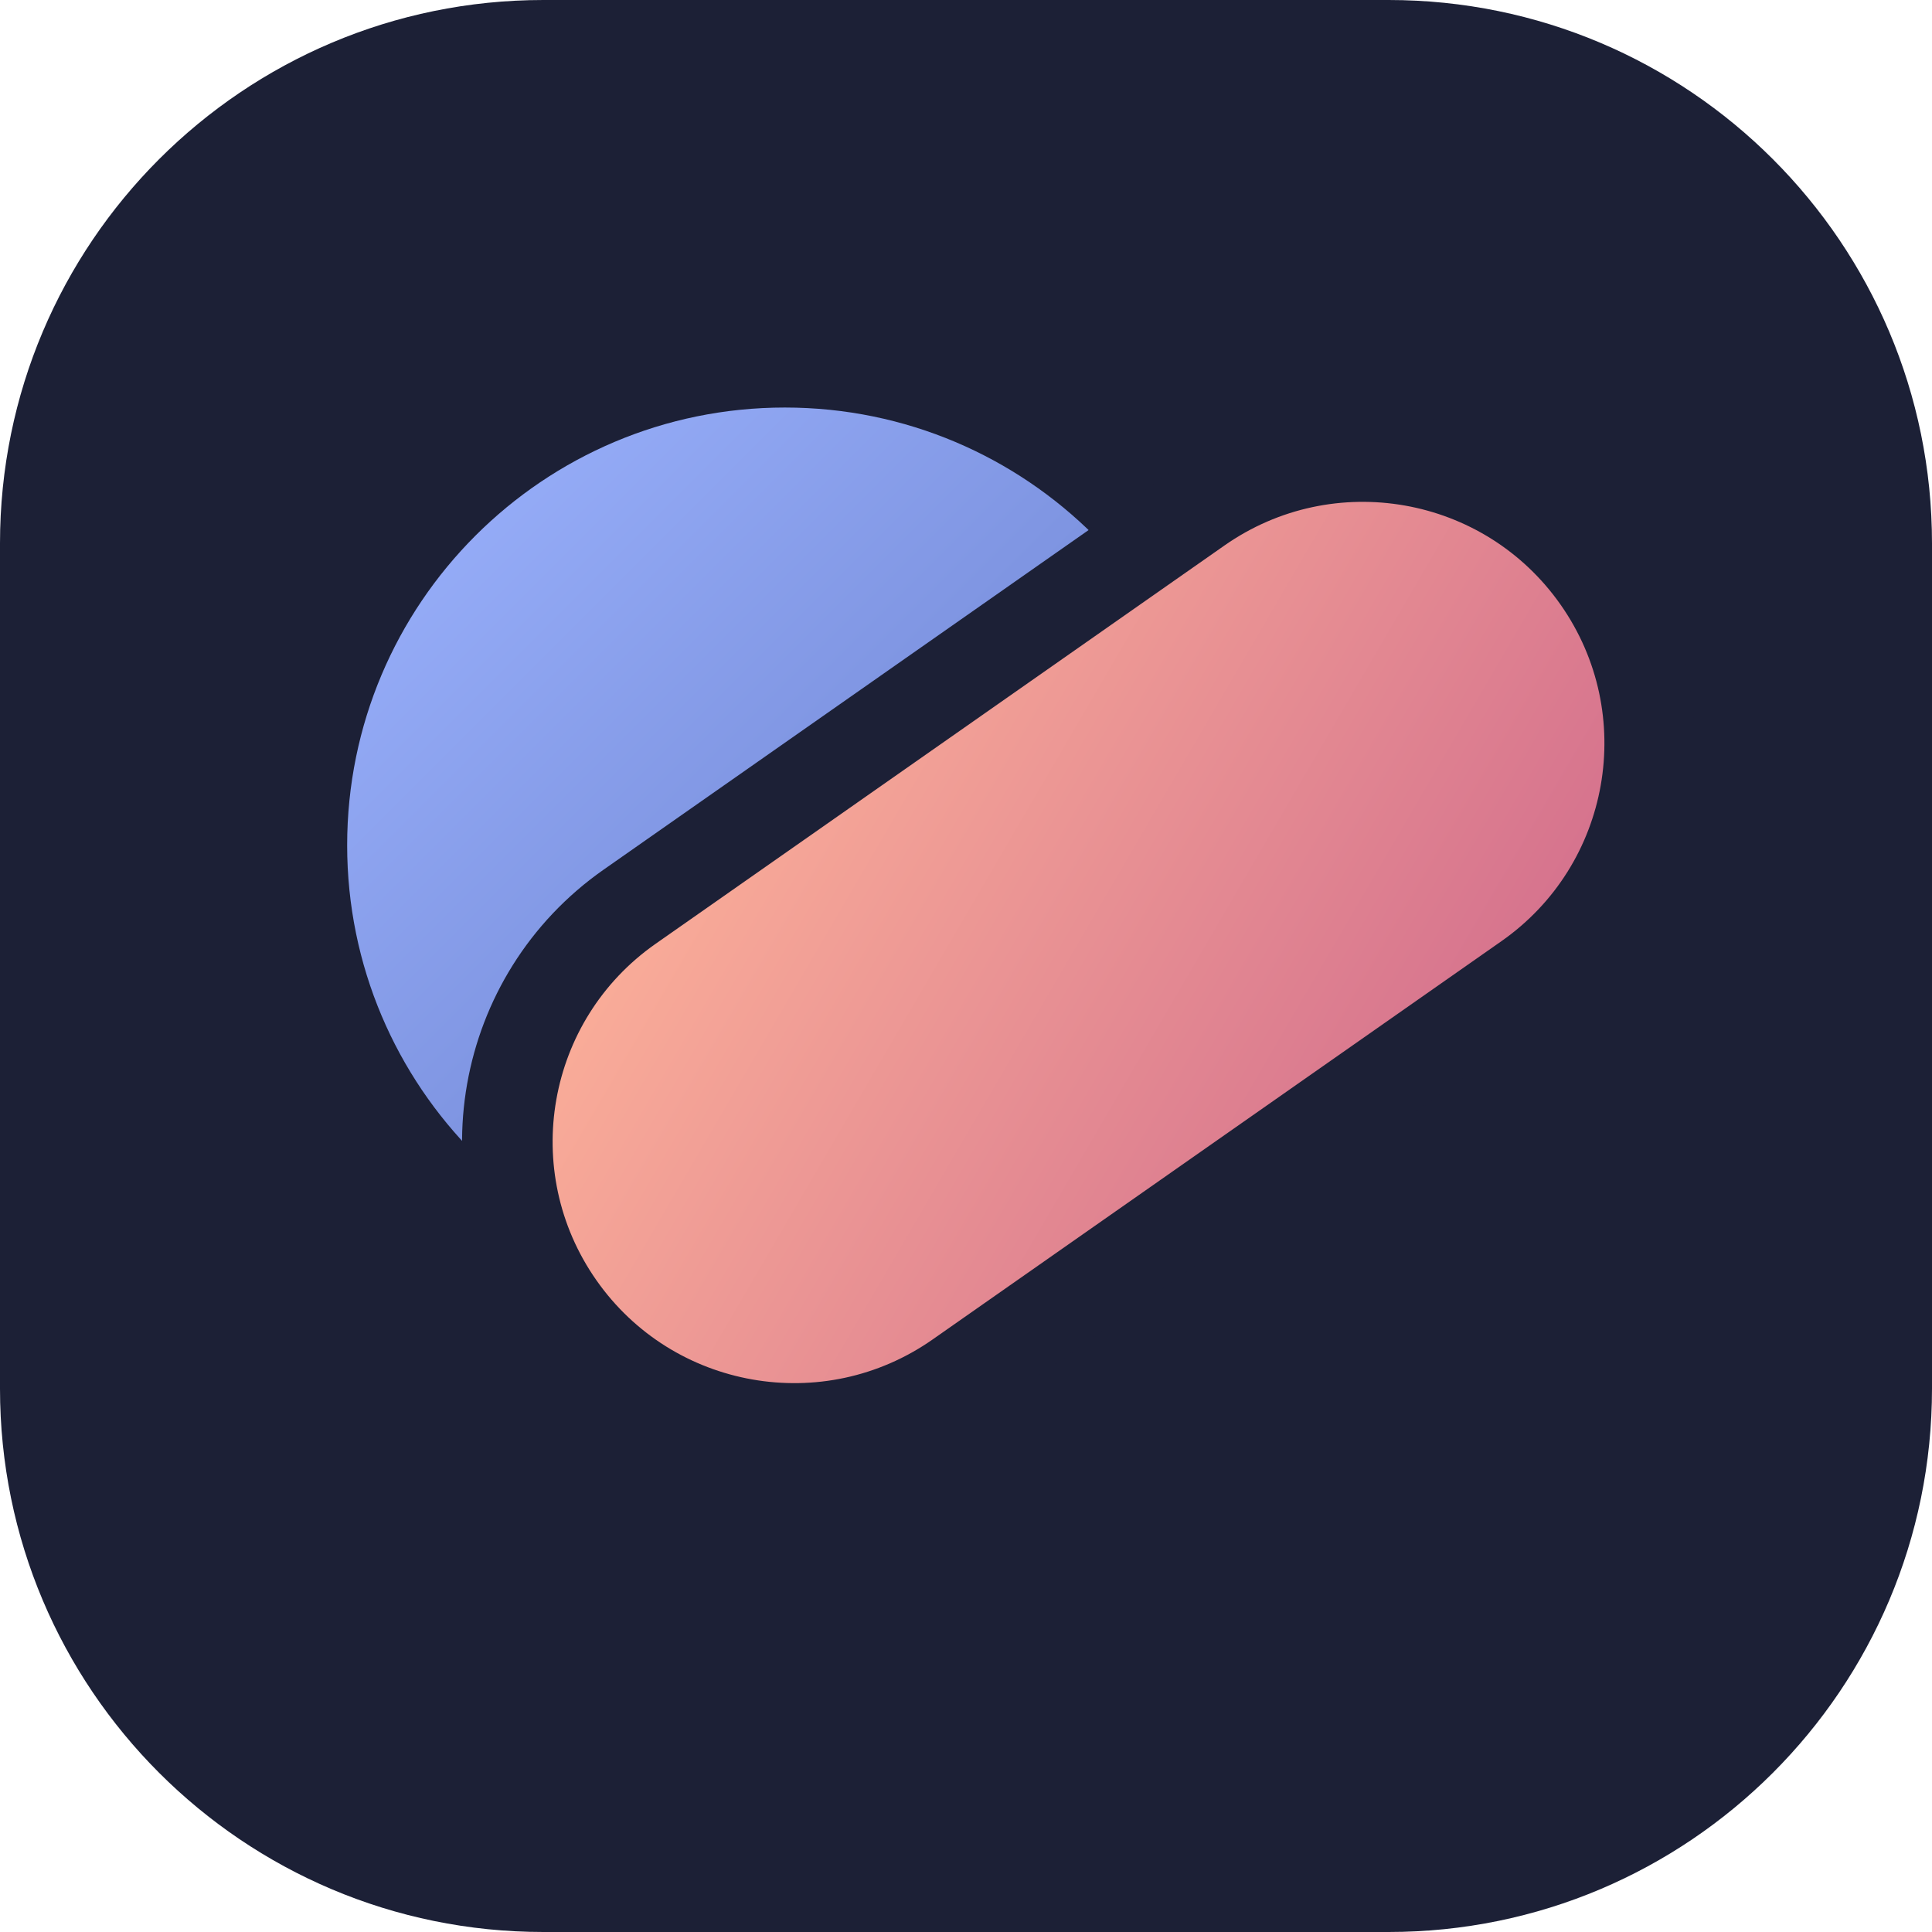
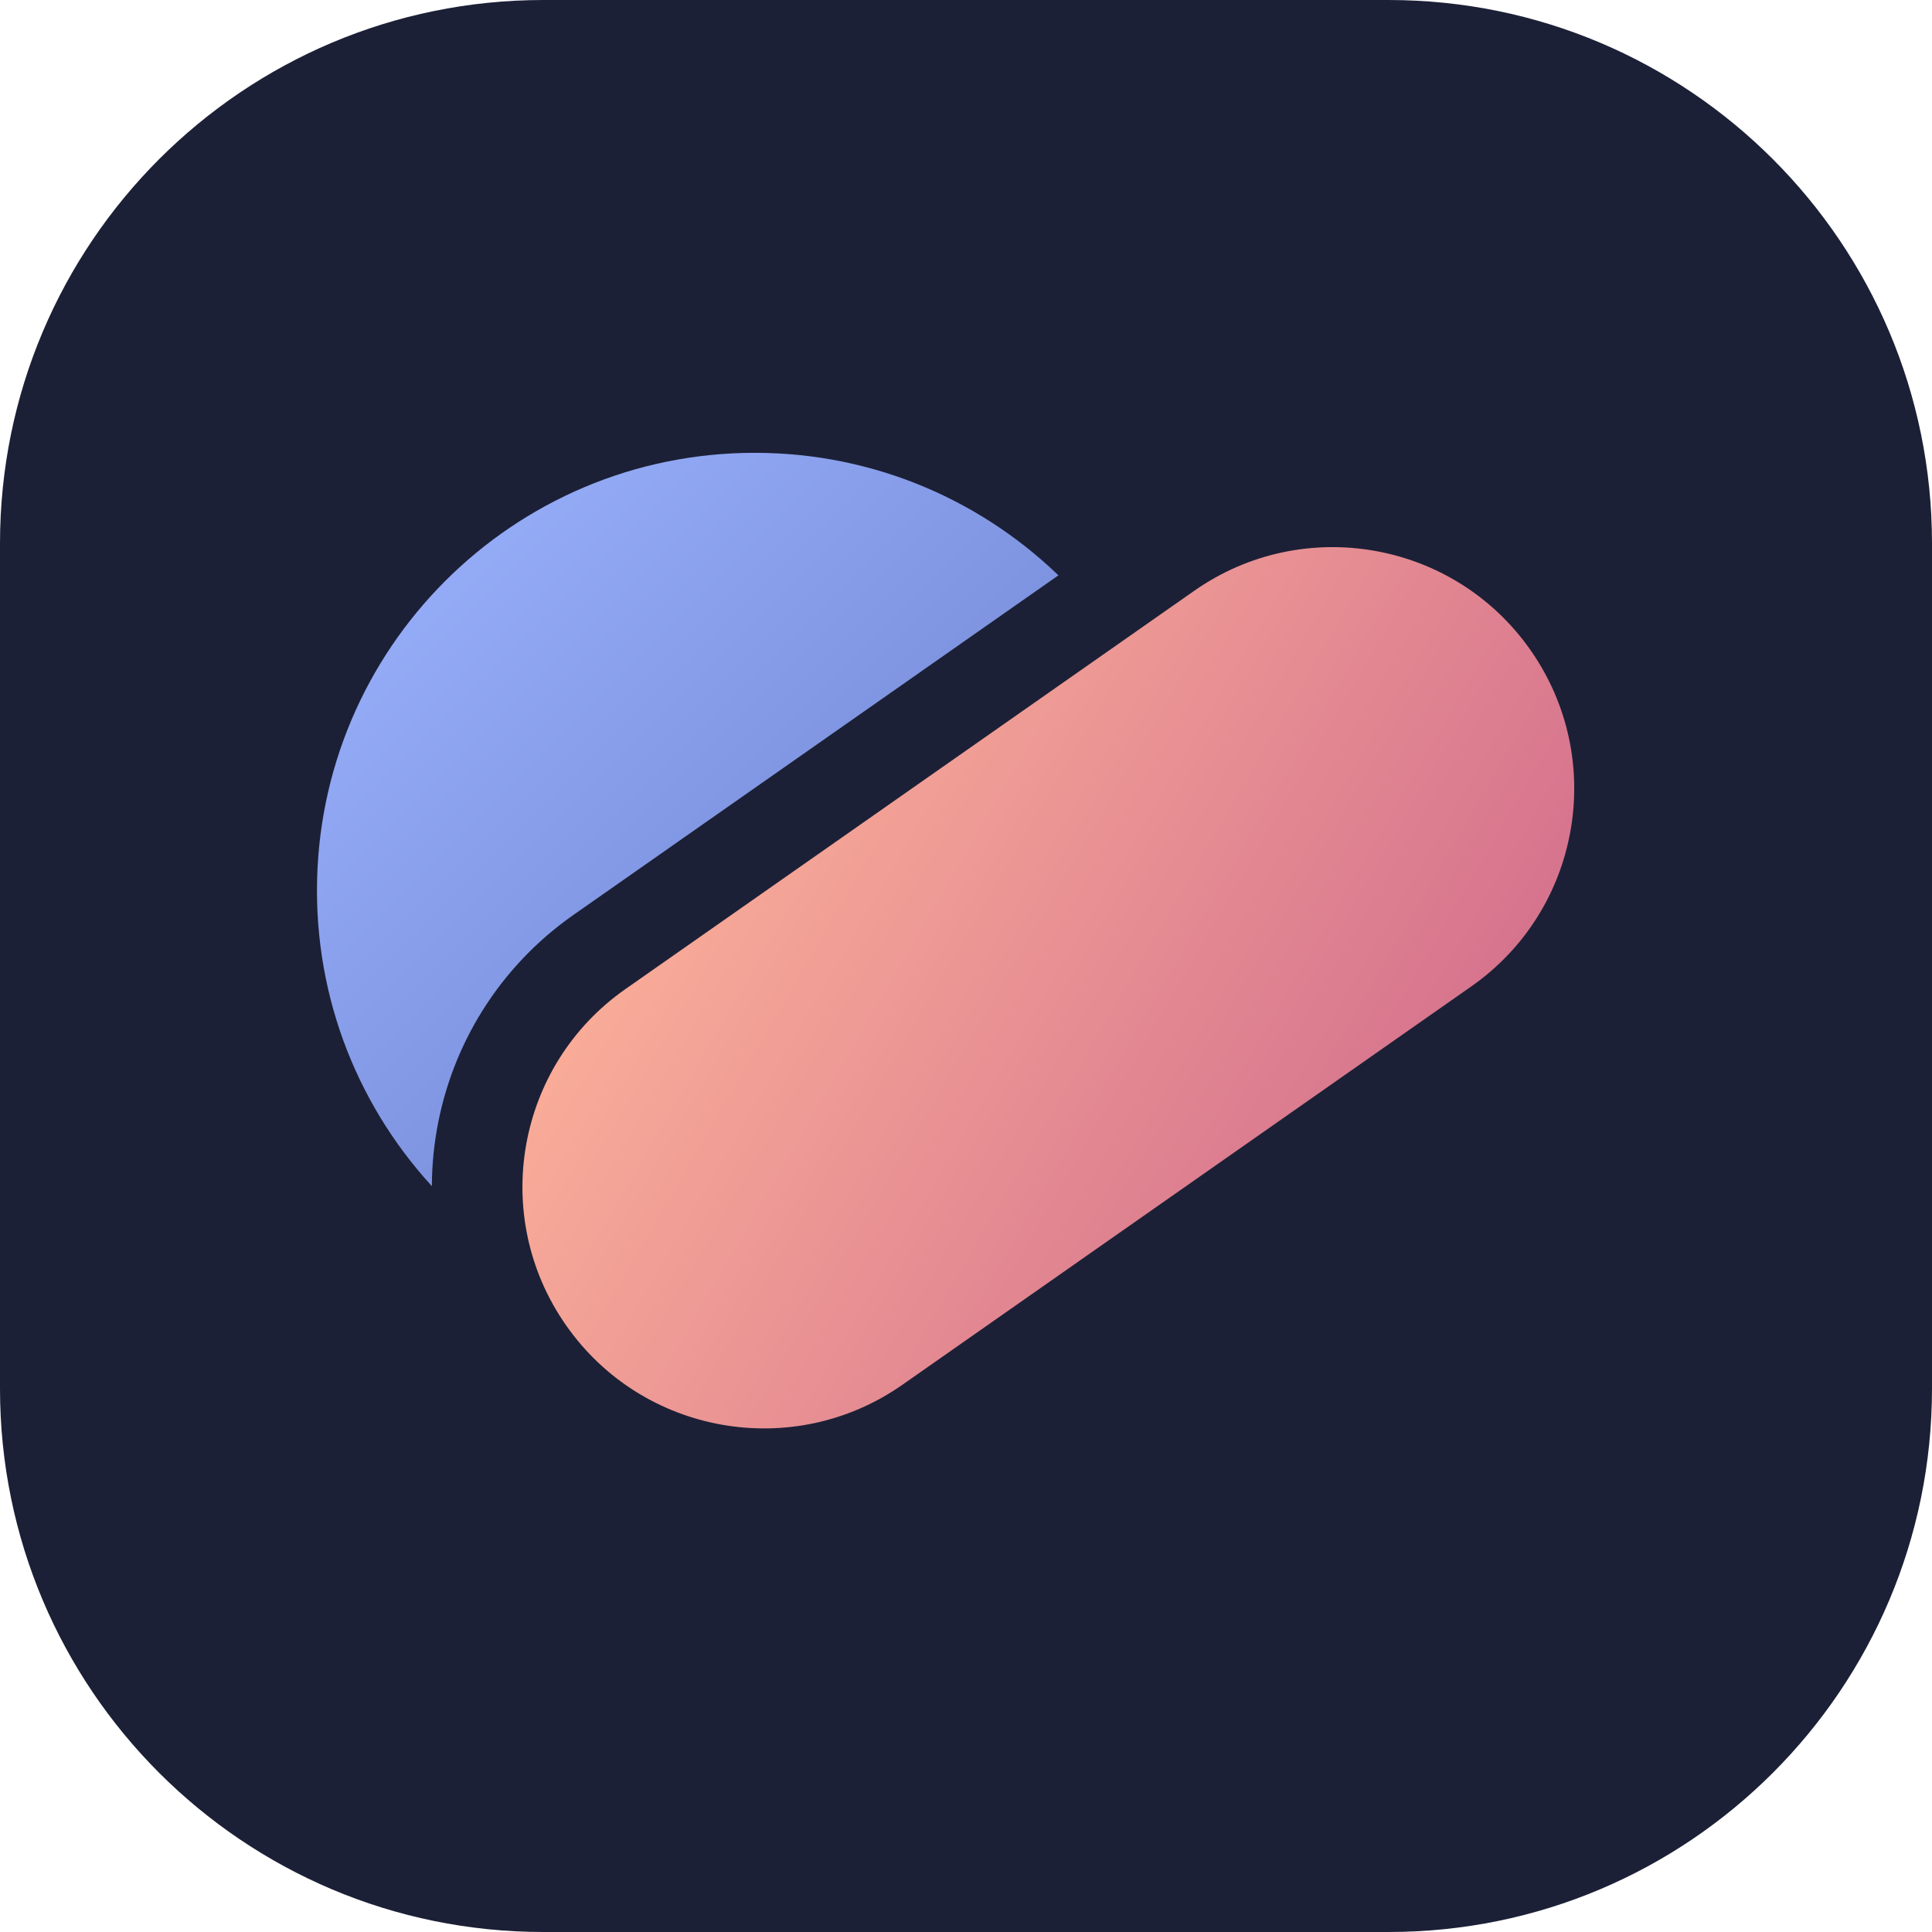
<svg xmlns="http://www.w3.org/2000/svg" viewBox="0 0 256 256">
  <clipPath id="mb">
    <rect width="256" height="256" rx="72" />
  </clipPath>
  <g clip-path="url(#mb)">
    <defs>
      <linearGradient id="gab" x1="0" y1="0" x2="1" y2="1">
        <stop offset="0" stop-color="#9DB4FF" />
        <stop offset="1" stop-color="#5E73C2" />
      </linearGradient>
      <linearGradient id="gpb" x1="0" y1="0" x2="1" y2="1">
        <stop offset="0" stop-color="#FFB59A" />
        <stop offset="1" stop-color="#D06A8C" />
      </linearGradient>
    </defs>
    <rect width="256" height="256" fill="#1C2036" />
-     <circle cx="104" cy="112" r="58" fill="url(#gab)" />
-     <rect x="58" y="96" width="168" height="76" rx="38" transform="rotate(-35 128 128)" fill="url(#gpb)" stroke="#1C2036" stroke-width="12" />
+     <g transform="translate(-4 6)">
+       <circle cx="104" cy="112" r="58" fill="url(#gab)" />
+       <rect x="58" y="96" width="168" height="76" rx="38" transform="rotate(-35 128 128)" fill="url(#gpb)" stroke="#1C2036" stroke-width="12" />
+     </g>
  </g>
</svg>
